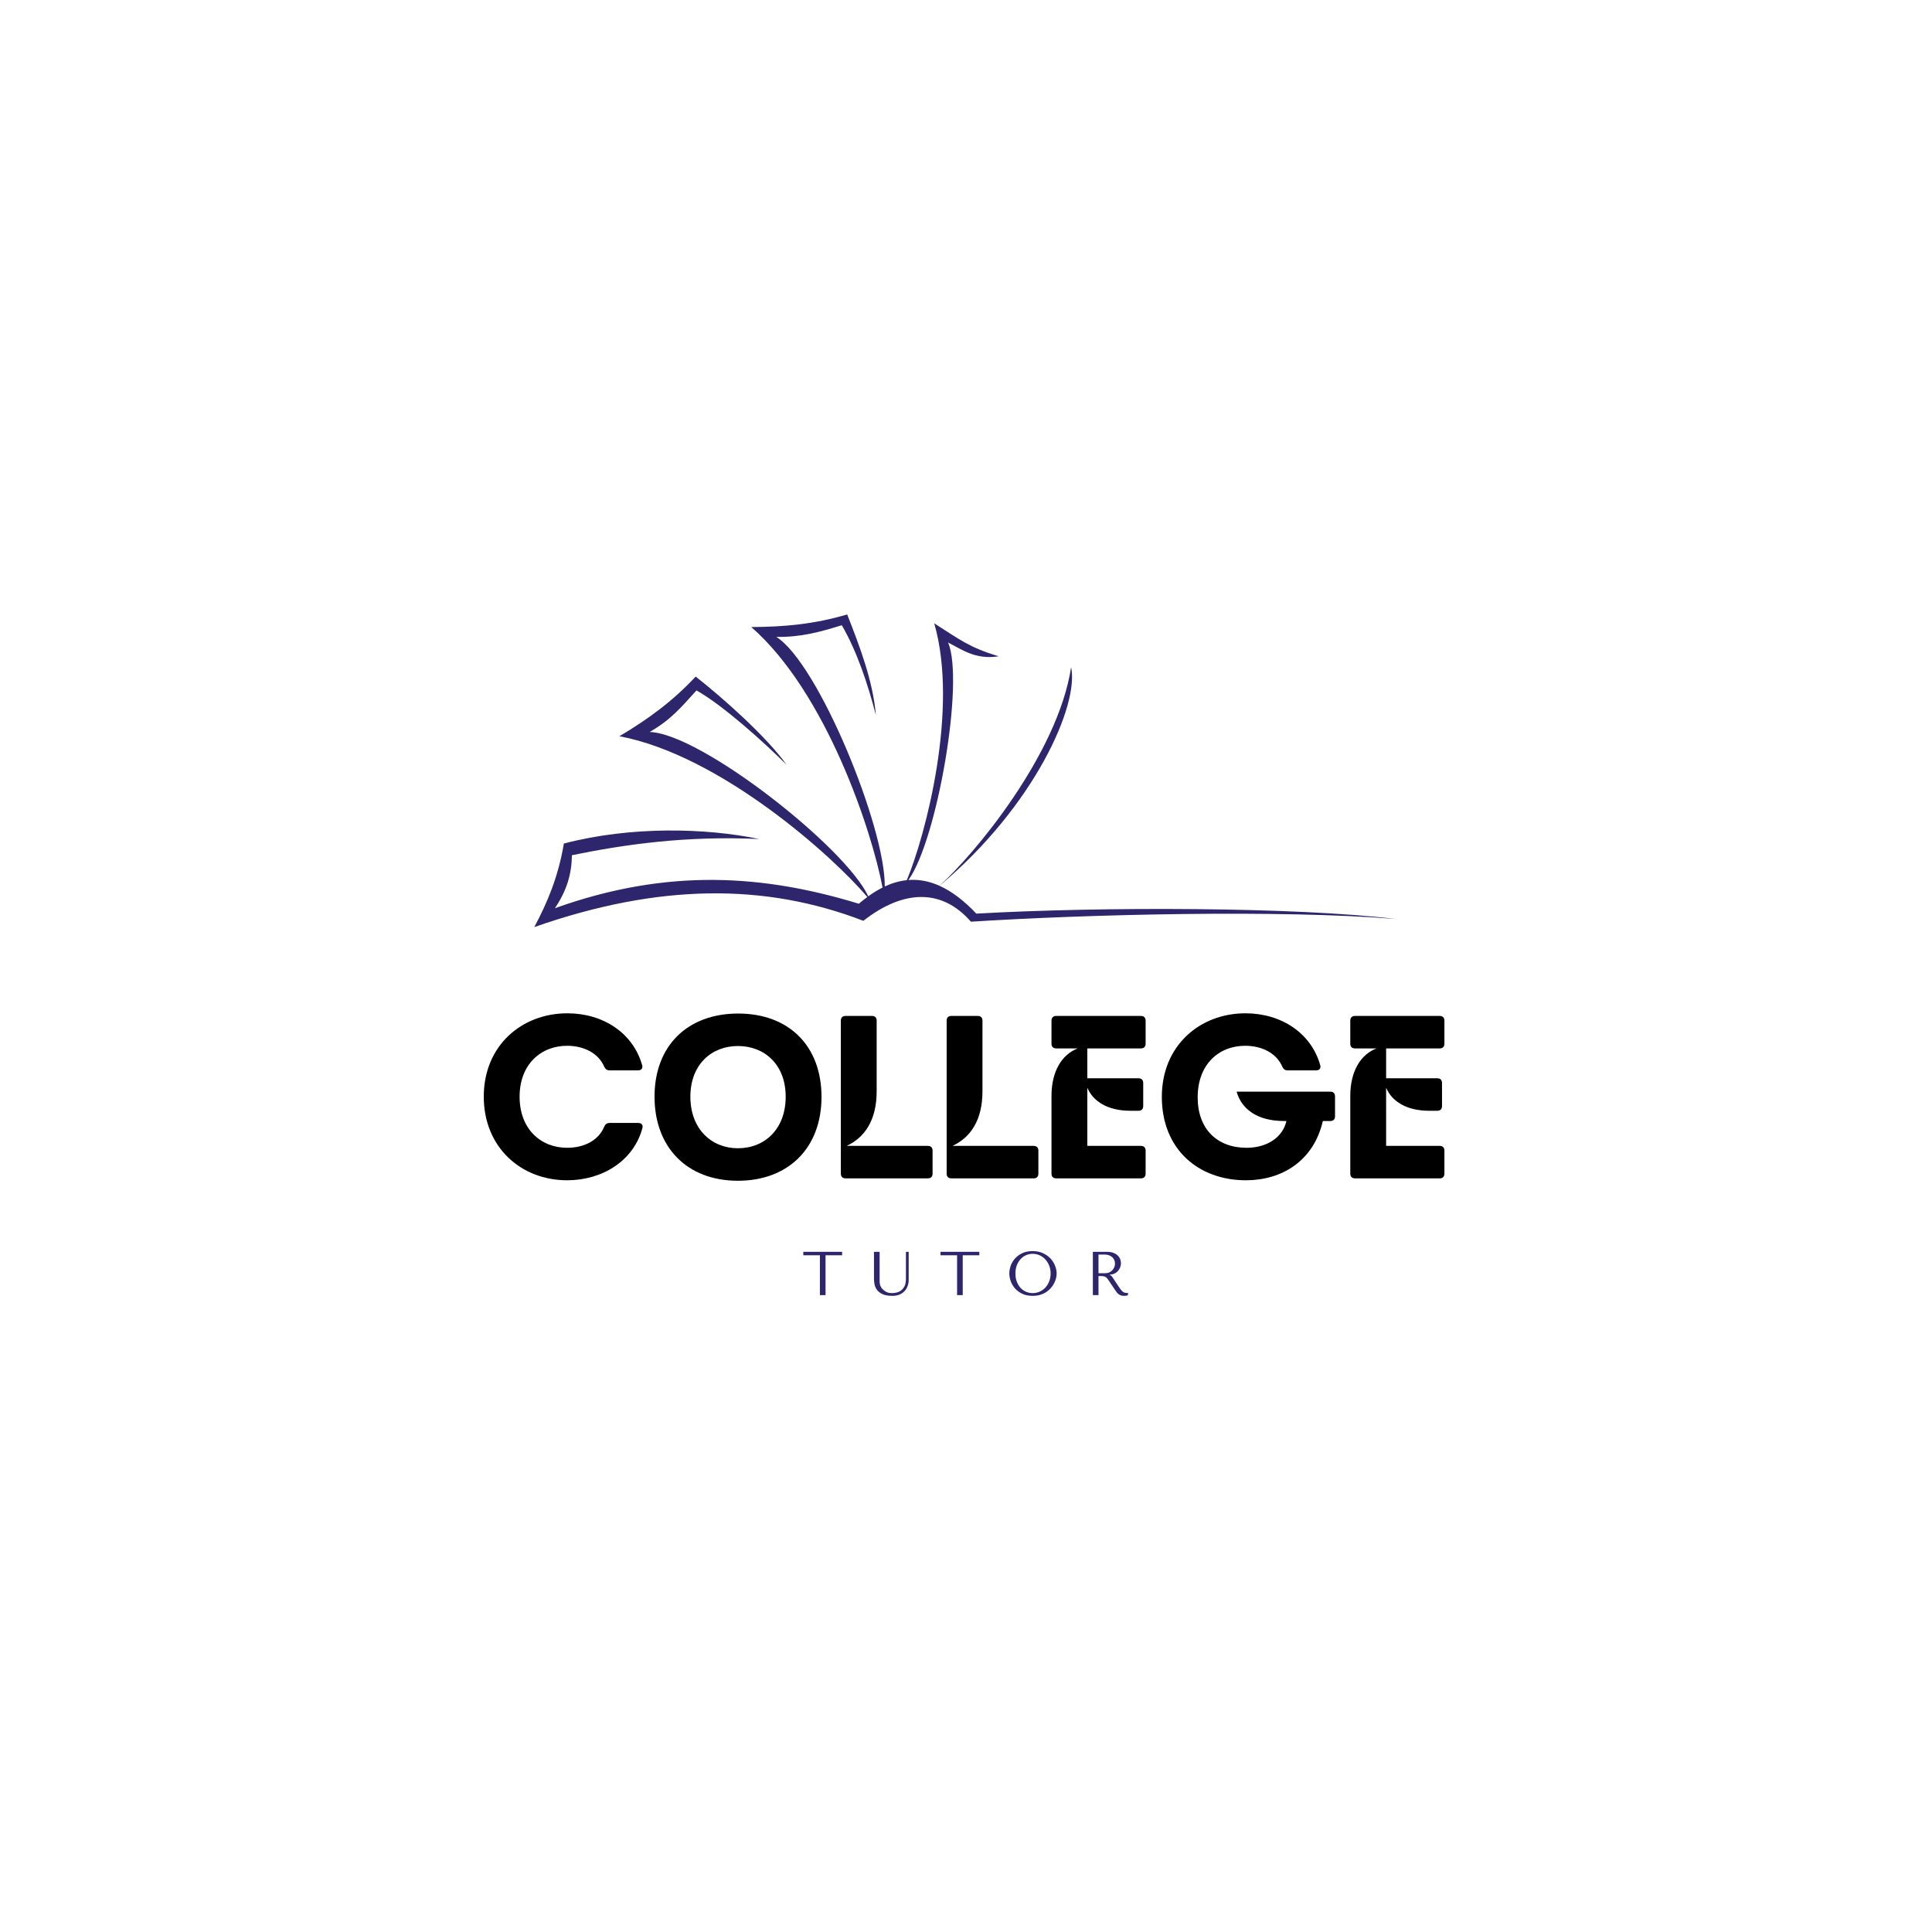
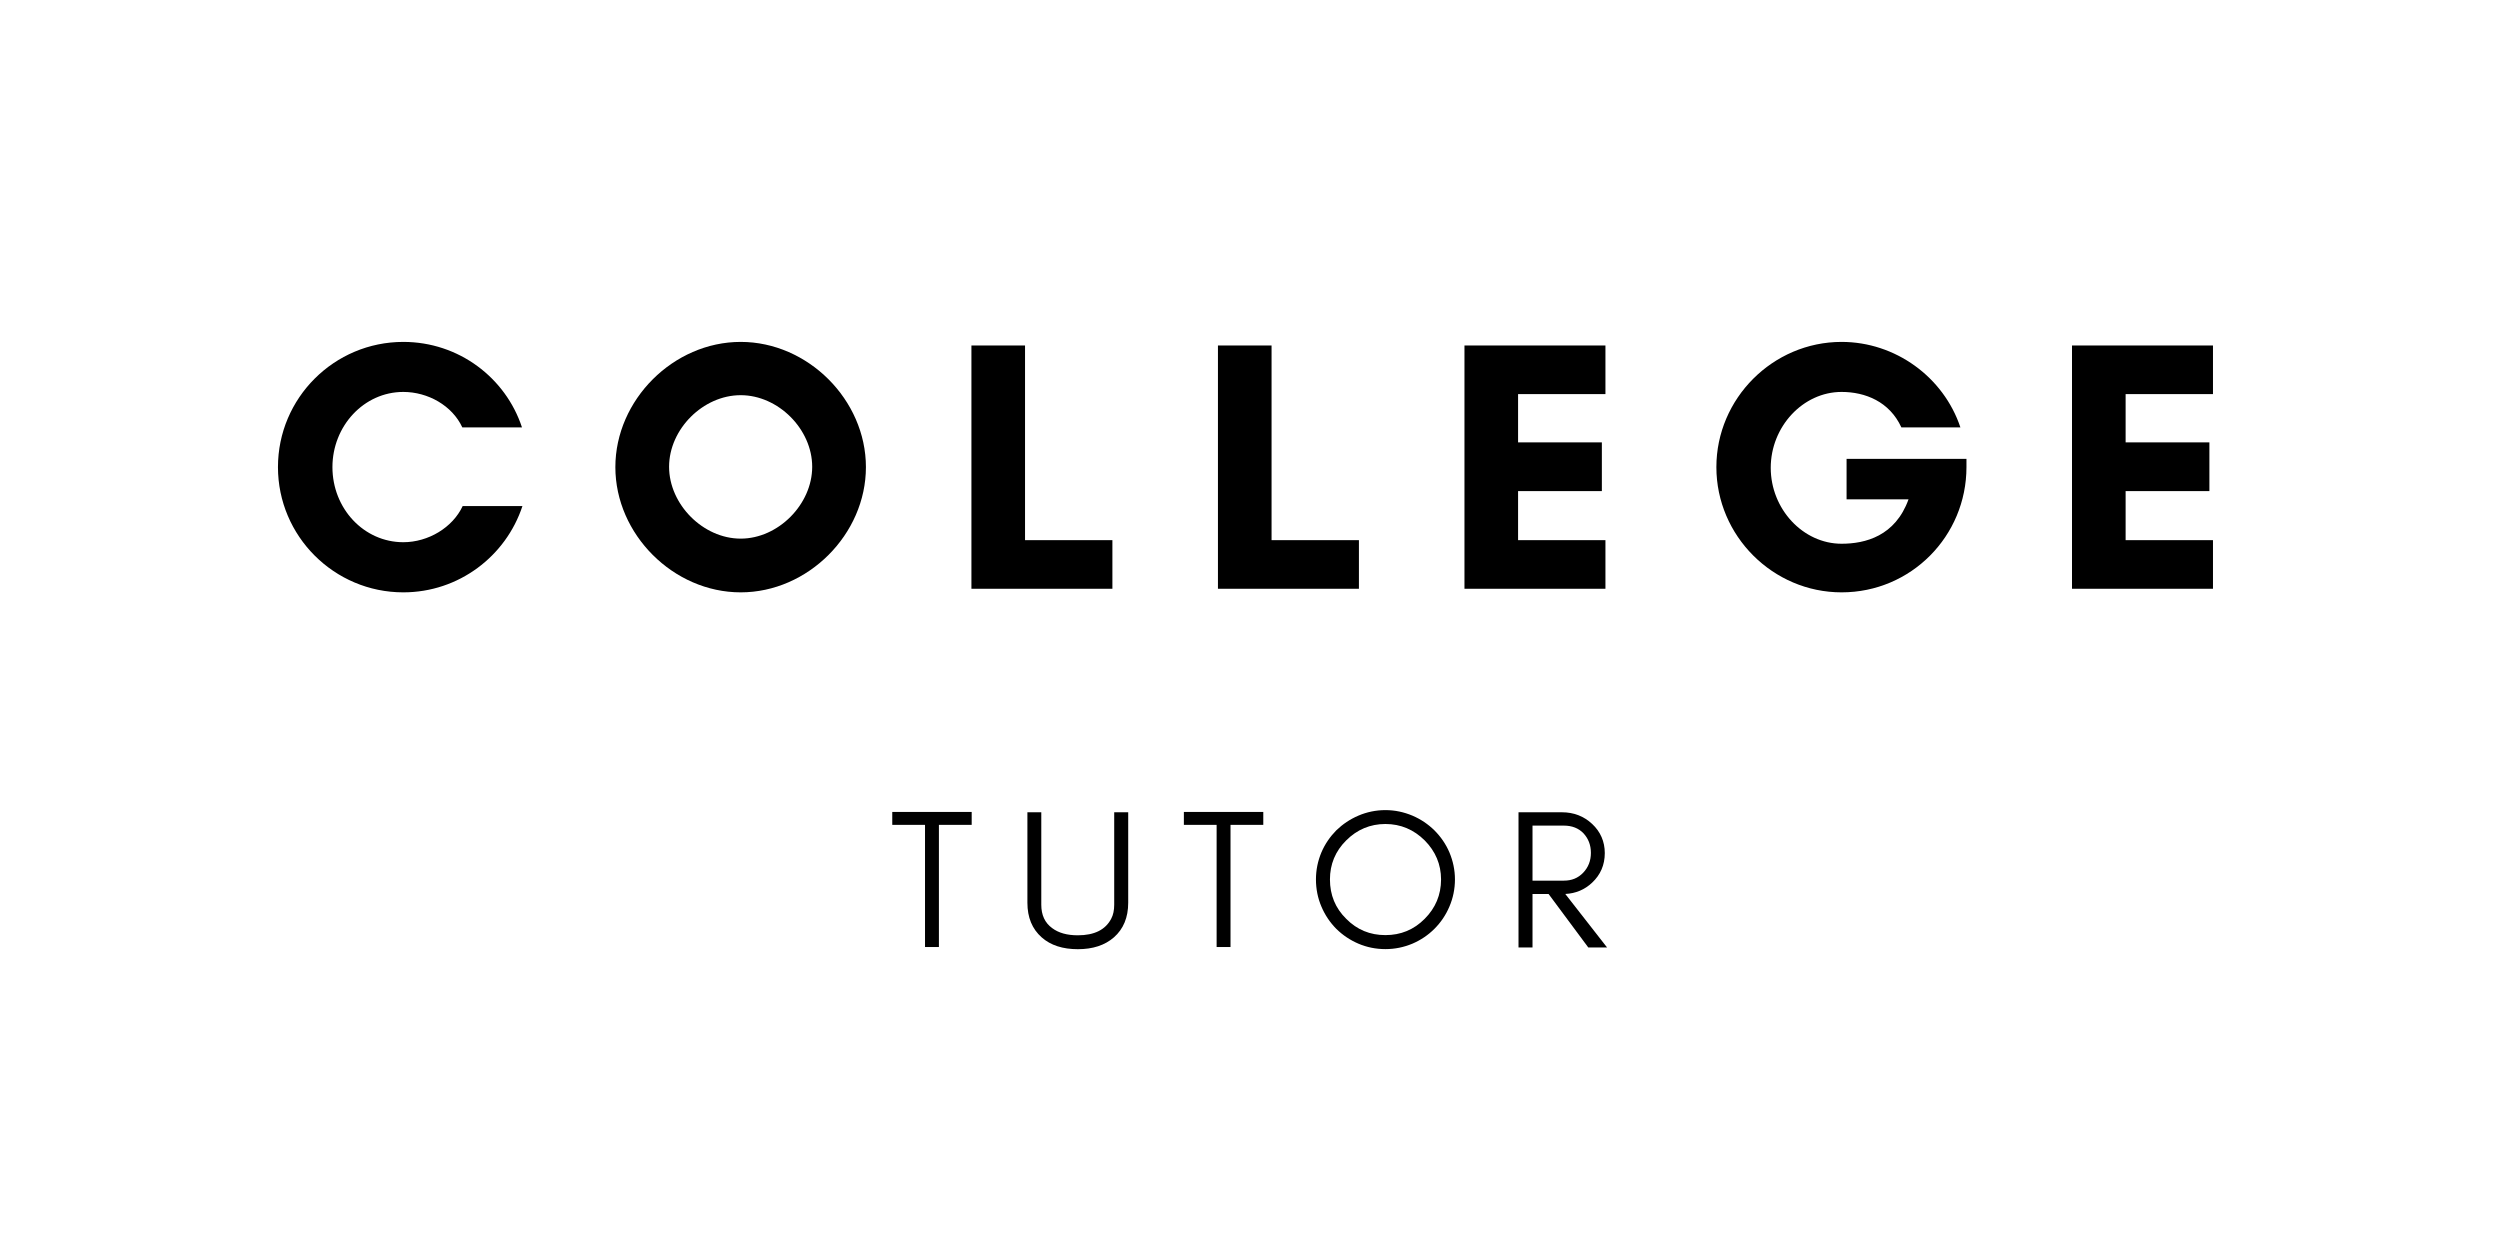
- <svg xmlns="http://www.w3.org/2000/svg" width="500" zoomAndPan="magnify" viewBox="0 0 375 375" height="500" preserveAspectRatio="xMidYMid meet" version="1.0">
+ <svg xmlns="http://www.w3.org/2000/svg" width="120" zoomAndPan="magnify" viewBox="0 0 90 45" height="60" preserveAspectRatio="xMidYMid meet" version="1.0">
  <defs>
-     <g>
-       <g id="id1" />
-     </g>
-     <clipPath id="id2">
-       <path d="M 103.707 119.227 L 270.957 119.227 L 270.957 179.977 L 103.707 179.977 Z M 103.707 119.227 " clip-rule="nonzero" />
-     </clipPath>
+     <g />
  </defs>
-   <g clip-path="url(#id2)">
-     <path fill="rgb(18.039%, 14.899%, 42.749%)" d="M 189.5 177.332 C 187.066 174.758 184.695 172.98 182.355 171.93 C 200.867 156.41 209.48 136.754 207.902 129.508 C 205.312 146.461 189.012 165.969 182.348 171.926 C 180.32 171.016 178.316 170.656 176.328 170.809 C 181.918 163.055 187.242 132.113 184.016 124.707 C 186.598 126 189.297 128.113 193.844 127.383 C 188.211 125.723 186.09 124.016 181.332 120.984 C 186.129 137.539 179.66 162.117 176.012 170.84 C 174.582 170.988 173.156 171.402 171.73 172.062 C 171.871 160.602 158.836 128.746 150.691 123.625 C 155.508 123.684 159.043 122.695 163.395 121.359 C 166.383 126.531 168.414 132.691 170.008 138.797 C 169.43 132.125 166.875 125.473 164.441 119.266 C 158 121.156 152.258 121.68 145.82 121.707 C 160.344 134.402 169.215 161.219 171.305 172.273 C 170.383 172.734 169.457 173.301 168.531 173.969 C 164.094 164.43 135.996 142.352 126.094 142.078 C 130.27 139.676 132.121 137.375 135.191 134.008 C 140.387 136.945 148.219 144.008 152.684 148.453 C 148.805 143.004 140.273 135.43 135.031 131.324 C 130.441 136.23 125.758 139.602 120.227 142.906 C 139.648 146.539 161.473 165.977 168.344 174.109 C 167.797 174.512 167.25 174.941 166.703 175.414 C 148.398 169.824 129.723 168.387 107.707 176.285 C 110.086 172.742 110.953 169.543 111.012 165.996 C 121.336 163.875 133.344 162.188 147.387 162.859 C 136.965 160.68 122.422 160.332 109.445 163.73 C 108.359 170.242 106.184 175.297 103.703 179.949 C 127.875 171.469 148.504 171.395 167.574 178.727 C 175.461 172.566 182.887 172.508 188.457 178.902 C 210.848 177.469 248.555 176.539 270.945 178.379 C 251.449 176.023 213.641 175.965 189.5 177.332 Z M 189.5 177.332 " fill-opacity="1" fill-rule="evenodd" />
-   </g>
  <g fill="rgb(0%, 0%, 0%)" fill-opacity="1">
-     <g transform="translate(92.74018, 228.7194)">
+     <g transform="translate(9.55763, 21.19562)">
      <g>
-         <path d="M 17.34 0.371 C 24.156 0.371 30.23 -3.383 31.945 -9.738 C 32.133 -10.387 31.762 -10.758 31.109 -10.758 L 25.594 -10.758 C 25.082 -10.758 24.758 -10.523 24.527 -10.016 C 23.461 -7.371 20.633 -5.934 17.34 -5.934 C 12.242 -5.934 8.113 -9.551 8.113 -15.855 C 8.113 -22.117 12.242 -25.734 17.34 -25.734 C 20.586 -25.734 23.414 -24.297 24.527 -21.699 C 24.758 -21.188 25.082 -20.957 25.594 -20.957 L 31.066 -20.957 C 31.715 -20.957 32.086 -21.328 31.898 -21.977 C 30.137 -28.234 24.297 -32.039 17.387 -32.039 C 8.578 -32.039 1.16 -25.824 1.16 -15.855 C 1.16 -6.027 8.391 0.371 17.34 0.371 Z M 17.34 0.371 " />
+         <path d="M 7.098 -2.977 C 6.738 -2.203 5.859 -1.676 4.961 -1.676 C 3.543 -1.676 2.41 -2.887 2.41 -4.379 C 2.41 -5.859 3.543 -7.086 4.961 -7.086 C 5.848 -7.086 6.723 -6.594 7.086 -5.809 L 9.234 -5.809 C 8.645 -7.598 6.957 -8.887 4.961 -8.887 C 2.473 -8.887 0.449 -6.867 0.449 -4.379 C 0.449 -1.895 2.473 0.129 4.961 0.129 C 6.957 0.129 8.656 -1.172 9.25 -2.977 Z M 7.098 -2.977 " />
      </g>
    </g>
  </g>
  <g fill="rgb(0%, 0%, 0%)" fill-opacity="1">
-     <g transform="translate(125.7943, 228.7194)">
+     <g transform="translate(21.70408, 21.19562)">
      <g>
-         <path d="M 17.434 0.465 C 27.168 0.465 33.66 -5.844 33.66 -15.809 C 33.66 -25.688 27.355 -31.992 17.48 -31.992 C 7.742 -31.992 1.25 -25.824 1.25 -15.855 C 1.25 -6.027 7.559 0.465 17.434 0.465 Z M 17.434 -5.844 C 12.332 -5.844 8.207 -9.551 8.207 -15.855 C 8.207 -22.117 12.332 -25.688 17.434 -25.688 C 22.625 -25.688 26.707 -22.07 26.707 -15.855 C 26.707 -9.551 22.625 -5.844 17.434 -5.844 Z M 17.434 -5.844 " />
+         <path d="M 7.535 -4.391 C 7.535 -3.039 6.312 -1.805 4.961 -1.805 C 3.605 -1.805 2.383 -3.039 2.383 -4.391 C 2.383 -5.746 3.605 -6.969 4.961 -6.969 C 6.312 -6.969 7.535 -5.746 7.535 -4.391 Z M 9.469 -4.379 C 9.469 -6.801 7.379 -8.887 4.961 -8.887 C 2.539 -8.887 0.449 -6.801 0.449 -4.379 C 0.449 -1.957 2.539 0.129 4.961 0.129 C 7.379 0.129 9.469 -1.957 9.469 -4.379 Z M 9.469 -4.379 " />
      </g>
    </g>
  </g>
  <g fill="rgb(0%, 0%, 0%)" fill-opacity="1">
-     <g transform="translate(160.7029, 228.7194)">
+     <g transform="translate(34.19831, 21.19562)">
      <g>
-         <path d="M 3.641 -6.305 C 7.07 -7.906 9.457 -11.195 9.457 -16.922 L 9.457 -30.602 C 9.457 -31.203 9.133 -31.527 8.531 -31.527 L 3.43 -31.527 C 2.828 -31.527 2.504 -31.203 2.504 -30.602 L 2.504 -0.926 C 2.504 -0.324 2.828 0 3.43 0 L 19.379 0 C 19.984 0 20.309 -0.324 20.309 -0.926 L 20.309 -5.379 C 20.309 -5.98 19.984 -6.305 19.379 -6.305 Z M 3.641 -6.305 " />
+         <path d="M 0.773 0 L 5.848 0 L 5.848 -1.75 L 2.703 -1.75 L 2.703 -8.758 L 0.773 -8.758 Z M 0.773 0 " />
      </g>
    </g>
  </g>
  <g fill="rgb(0%, 0%, 0%)" fill-opacity="1">
-     <g transform="translate(181.2401, 228.7194)">
+     <g transform="translate(43.07308, 21.19562)">
      <g>
-         <path d="M 3.641 -6.305 C 7.07 -7.906 9.457 -11.195 9.457 -16.922 L 9.457 -30.602 C 9.457 -31.203 9.133 -31.527 8.531 -31.527 L 3.43 -31.527 C 2.828 -31.527 2.504 -31.203 2.504 -30.602 L 2.504 -0.926 C 2.504 -0.324 2.828 0 3.43 0 L 19.379 0 C 19.984 0 20.309 -0.324 20.309 -0.926 L 20.309 -5.379 C 20.309 -5.98 19.984 -6.305 19.379 -6.305 Z M 3.641 -6.305 " />
+         <path d="M 0.773 0 L 5.848 0 L 5.848 -1.75 L 2.703 -1.75 L 2.703 -8.758 L 0.773 -8.758 Z M 0.773 0 " />
      </g>
    </g>
  </g>
  <g fill="rgb(0%, 0%, 0%)" fill-opacity="1">
-     <g transform="translate(201.7772, 228.7194)">
+     <g transform="translate(51.94785, 21.19562)">
      <g>
-         <path d="M 19.66 -25.223 C 20.262 -25.223 20.586 -25.547 20.586 -26.148 L 20.586 -30.602 C 20.586 -31.203 20.262 -31.527 19.66 -31.527 L 3.246 -31.527 C 2.645 -31.527 2.316 -31.203 2.316 -30.602 L 2.316 -26.148 C 2.316 -25.547 2.645 -25.223 3.246 -25.223 L 7.395 -25.223 C 4.359 -24.039 2.316 -20.84 2.316 -15.996 L 2.316 -0.926 C 2.316 -0.324 2.645 0 3.246 0 L 19.66 0 C 20.262 0 20.586 -0.324 20.586 -0.926 L 20.586 -5.379 C 20.586 -5.98 20.262 -6.305 19.66 -6.305 L 9.273 -6.305 L 9.273 -17.594 C 10.387 -14.93 13.262 -13.121 17.617 -13.121 L 19.195 -13.121 C 19.797 -13.121 20.121 -13.445 20.121 -14.047 L 20.121 -18.5 C 20.121 -19.102 19.797 -19.426 19.195 -19.426 L 9.273 -19.426 L 9.273 -25.223 Z M 19.66 -25.223 " />
+         <path d="M 5.848 -1.75 L 2.703 -1.75 L 2.703 -3.516 L 5.719 -3.516 L 5.719 -5.27 L 2.703 -5.27 L 2.703 -7.008 L 5.848 -7.008 L 5.848 -8.758 L 0.773 -8.758 L 0.773 0 L 5.848 0 Z M 5.848 -1.75 " />
      </g>
    </g>
  </g>
  <g fill="rgb(0%, 0%, 0%)" fill-opacity="1">
-     <g transform="translate(224.2615, 228.7194)">
+     <g transform="translate(61.14464, 21.19562)">
      <g>
-         <path d="M 33.938 -16.832 L 15.766 -16.832 C 16.691 -13.539 19.66 -11.129 24.992 -11.129 L 25.43 -11.129 C 24.758 -8.066 21.77 -5.934 17.711 -5.934 C 12.008 -5.934 8.207 -9.551 8.207 -15.719 C 8.207 -22.164 12.332 -25.734 17.434 -25.734 C 20.68 -25.734 23.508 -24.297 24.621 -21.699 C 24.852 -21.188 25.176 -20.957 25.688 -20.957 L 31.156 -20.957 C 31.805 -20.957 32.176 -21.328 31.992 -21.977 C 30.23 -28.234 24.387 -32.039 17.48 -32.039 C 8.672 -32.039 1.25 -25.824 1.25 -15.809 C 1.25 -5.656 8.344 0.371 17.574 0.371 C 24.457 0.371 30.695 -3.293 32.5 -11.129 L 33.938 -11.129 C 34.543 -11.129 34.867 -11.453 34.867 -12.055 L 34.867 -15.902 C 34.867 -16.508 34.543 -16.832 33.938 -16.832 Z M 33.938 -16.832 " />
+         <path d="M 5.152 -7.086 C 6.004 -7.086 6.879 -6.738 7.305 -5.809 L 9.43 -5.809 C 8.824 -7.625 7.086 -8.887 5.152 -8.887 C 2.68 -8.887 0.645 -6.852 0.645 -4.379 C 0.645 -1.906 2.68 0.129 5.152 0.129 C 7.652 0.129 9.648 -1.895 9.648 -4.379 L 9.648 -4.676 L 5.332 -4.676 L 5.332 -3.219 L 7.562 -3.219 C 7.086 -1.895 6.004 -1.621 5.152 -1.621 C 3.762 -1.621 2.602 -2.871 2.602 -4.355 C 2.602 -5.836 3.762 -7.086 5.152 -7.086 Z M 5.152 -7.086 " />
      </g>
    </g>
  </g>
  <g fill="rgb(0%, 0%, 0%)" fill-opacity="1">
-     <g transform="translate(259.7727, 228.7194)">
+     <g transform="translate(73.8192, 21.19562)">
      <g>
-         <path d="M 19.66 -25.223 C 20.262 -25.223 20.586 -25.547 20.586 -26.148 L 20.586 -30.602 C 20.586 -31.203 20.262 -31.527 19.66 -31.527 L 3.246 -31.527 C 2.645 -31.527 2.316 -31.203 2.316 -30.602 L 2.316 -26.148 C 2.316 -25.547 2.645 -25.223 3.246 -25.223 L 7.395 -25.223 C 4.359 -24.039 2.316 -20.84 2.316 -15.996 L 2.316 -0.926 C 2.316 -0.324 2.645 0 3.246 0 L 19.66 0 C 20.262 0 20.586 -0.324 20.586 -0.926 L 20.586 -5.379 C 20.586 -5.98 20.262 -6.305 19.66 -6.305 L 9.273 -6.305 L 9.273 -17.594 C 10.387 -14.93 13.262 -13.121 17.617 -13.121 L 19.195 -13.121 C 19.797 -13.121 20.121 -13.445 20.121 -14.047 L 20.121 -18.5 C 20.121 -19.102 19.797 -19.426 19.195 -19.426 L 9.273 -19.426 L 9.273 -25.223 Z M 19.66 -25.223 " />
+         <path d="M 5.848 -1.75 L 2.703 -1.75 L 2.703 -3.516 L 5.719 -3.516 L 5.719 -5.27 L 2.703 -5.27 L 2.703 -7.008 L 5.848 -7.008 L 5.848 -8.758 L 0.773 -8.758 L 0.773 0 L 5.848 0 Z M 5.848 -1.75 " />
      </g>
    </g>
  </g>
-   <g fill="rgb(18.039%, 14.899%, 42.749%)" fill-opacity="1">
-     <g transform="translate(155.6894, 251.3827)">
+   <g fill="rgb(0%, 0%, 0%)" fill-opacity="1">
+     <g transform="translate(31.97664, 34.10889)">
      <g>
-         <path d="M 4.547 0 L 4.547 -7.734 L 7.766 -7.734 L 7.766 -8.406 L 0.234 -8.406 L 0.234 -7.734 L 3.453 -7.734 L 3.453 0 Z M 4.547 0 " />
+         <path d="M 0.145 -4.414 L 1.324 -4.414 L 1.324 -0.016 L 1.824 -0.016 L 1.824 -4.414 L 3.004 -4.414 L 3.004 -4.879 L 0.145 -4.879 Z M 0.145 -4.414 " />
      </g>
    </g>
  </g>
-   <g fill="rgb(18.039%, 14.899%, 42.749%)" fill-opacity="1">
-     <g transform="translate(168.6855, 251.3827)">
+   <g fill="rgb(0%, 0%, 0%)" fill-opacity="1">
+     <g transform="translate(36.55643, 34.10889)">
      <g>
-         <path d="M 0.953 -8.406 L 0.953 -3.234 C 0.953 -2.91 0.984 -2.551 1.047 -2.156 C 1.117 -1.758 1.273 -1.391 1.516 -1.047 C 1.754 -0.711 2.109 -0.43 2.578 -0.203 C 3.047 0.023 3.691 0.141 4.516 0.141 C 5.023 0.141 5.477 0.062 5.875 -0.094 C 6.27 -0.258 6.598 -0.477 6.859 -0.75 C 7.129 -1.031 7.332 -1.359 7.469 -1.734 C 7.613 -2.109 7.688 -2.504 7.688 -2.922 L 7.688 -8.406 L 7.156 -8.406 L 7.156 -3.328 C 7.156 -3.148 7.148 -2.969 7.141 -2.781 C 7.129 -2.602 7.102 -2.426 7.062 -2.25 C 7.031 -2.07 6.969 -1.895 6.875 -1.719 C 6.789 -1.539 6.672 -1.363 6.516 -1.188 C 6.223 -0.875 5.895 -0.66 5.531 -0.547 C 5.176 -0.441 4.805 -0.391 4.422 -0.391 C 4.078 -0.391 3.773 -0.441 3.516 -0.547 C 3.254 -0.648 3.008 -0.805 2.781 -1.016 C 2.602 -1.172 2.461 -1.328 2.359 -1.484 C 2.266 -1.648 2.191 -1.812 2.141 -1.969 C 2.098 -2.125 2.07 -2.281 2.062 -2.438 C 2.051 -2.594 2.047 -2.754 2.047 -2.922 L 2.047 -8.406 Z M 0.953 -8.406 " />
+         <path d="M 4.059 -1.609 L 4.059 -4.867 L 3.555 -4.867 L 3.555 -1.539 C 3.555 -1.34 3.52 -1.172 3.449 -1.039 C 3.242 -0.637 2.84 -0.438 2.246 -0.438 C 1.859 -0.438 1.555 -0.523 1.324 -0.695 C 1.059 -0.887 0.93 -1.168 0.93 -1.539 L 0.93 -4.867 L 0.43 -4.867 L 0.43 -1.609 C 0.43 -1.082 0.602 -0.664 0.945 -0.363 C 1.266 -0.078 1.703 0.062 2.246 0.062 C 2.785 0.062 3.215 -0.078 3.543 -0.363 C 3.887 -0.664 4.059 -1.082 4.059 -1.609 Z M 4.059 -1.609 " />
      </g>
    </g>
  </g>
-   <g fill="rgb(18.039%, 14.899%, 42.749%)" fill-opacity="1">
-     <g transform="translate(182.3175, 251.3827)">
+   <g fill="rgb(0%, 0%, 0%)" fill-opacity="1">
+     <g transform="translate(42.47437, 34.10889)">
      <g>
-         <path d="M 4.547 0 L 4.547 -7.734 L 7.766 -7.734 L 7.766 -8.406 L 0.234 -8.406 L 0.234 -7.734 L 3.453 -7.734 L 3.453 0 Z M 4.547 0 " />
+         <path d="M 0.145 -4.414 L 1.324 -4.414 L 1.324 -0.016 L 1.824 -0.016 L 1.824 -4.414 L 3.004 -4.414 L 3.004 -4.879 L 0.145 -4.879 Z M 0.145 -4.414 " />
      </g>
    </g>
  </g>
-   <g fill="rgb(18.039%, 14.899%, 42.749%)" fill-opacity="1">
-     <g transform="translate(195.3136, 251.3827)">
+   <g fill="rgb(0%, 0%, 0%)" fill-opacity="1">
+     <g transform="translate(47.05416, 34.10889)">
      <g>
-         <path d="M 0.594 -4.203 C 0.594 -3.754 0.676 -3.273 0.844 -2.766 C 1.02 -2.254 1.289 -1.781 1.656 -1.344 C 2.031 -0.914 2.5 -0.562 3.062 -0.281 C 3.633 0 4.316 0.141 5.109 0.141 C 5.648 0.141 6.133 0.078 6.562 -0.047 C 7 -0.18 7.391 -0.359 7.734 -0.578 C 8.086 -0.805 8.391 -1.066 8.641 -1.359 C 8.898 -1.648 9.113 -1.957 9.281 -2.281 C 9.445 -2.602 9.57 -2.926 9.656 -3.25 C 9.738 -3.582 9.781 -3.898 9.781 -4.203 C 9.781 -4.648 9.688 -5.125 9.5 -5.625 C 9.32 -6.133 9.039 -6.602 8.656 -7.031 C 8.27 -7.469 7.781 -7.828 7.188 -8.109 C 6.602 -8.398 5.91 -8.547 5.109 -8.547 C 4.316 -8.547 3.633 -8.406 3.062 -8.125 C 2.5 -7.844 2.031 -7.488 1.656 -7.062 C 1.289 -6.633 1.02 -6.164 0.844 -5.656 C 0.676 -5.145 0.594 -4.66 0.594 -4.203 Z M 1.781 -4.203 C 1.781 -4.766 1.863 -5.273 2.031 -5.734 C 2.207 -6.203 2.441 -6.602 2.734 -6.938 C 3.035 -7.281 3.391 -7.547 3.797 -7.734 C 4.211 -7.922 4.66 -8.016 5.141 -8.016 C 5.609 -8.016 6.051 -7.922 6.469 -7.734 C 6.895 -7.547 7.266 -7.281 7.578 -6.938 C 7.891 -6.602 8.141 -6.203 8.328 -5.734 C 8.516 -5.273 8.609 -4.766 8.609 -4.203 C 8.609 -3.641 8.516 -3.125 8.328 -2.656 C 8.141 -2.188 7.891 -1.785 7.578 -1.453 C 7.266 -1.117 6.895 -0.859 6.469 -0.672 C 6.051 -0.484 5.609 -0.391 5.141 -0.391 C 4.66 -0.391 4.211 -0.484 3.797 -0.672 C 3.391 -0.859 3.035 -1.117 2.734 -1.453 C 2.441 -1.785 2.207 -2.188 2.031 -2.656 C 1.863 -3.125 1.781 -3.641 1.781 -4.203 Z M 1.781 -4.203 " />
+         <path d="M 4.824 -2.449 C 4.824 -1.891 4.621 -1.418 4.234 -1.031 C 3.844 -0.637 3.371 -0.445 2.82 -0.445 C 2.27 -0.445 1.797 -0.637 1.41 -1.031 C 1.016 -1.418 0.824 -1.891 0.824 -2.449 C 0.824 -2.992 1.016 -3.465 1.41 -3.855 C 1.797 -4.242 2.27 -4.445 2.82 -4.445 C 3.371 -4.445 3.844 -4.242 4.234 -3.855 C 4.621 -3.465 4.824 -2.992 4.824 -2.449 Z M 5.324 -2.449 C 5.324 -2.789 5.254 -3.113 5.125 -3.422 C 4.996 -3.723 4.816 -3.984 4.586 -4.215 C 4.359 -4.438 4.094 -4.617 3.793 -4.746 C 3.484 -4.875 3.164 -4.945 2.82 -4.945 C 2.477 -4.945 2.148 -4.875 1.848 -4.746 C 1.547 -4.617 1.281 -4.438 1.051 -4.215 C 0.824 -3.984 0.645 -3.723 0.516 -3.422 C 0.387 -3.113 0.32 -2.789 0.32 -2.449 C 0.32 -2.105 0.387 -1.773 0.516 -1.473 C 0.645 -1.168 0.824 -0.902 1.051 -0.672 C 1.281 -0.445 1.547 -0.266 1.848 -0.137 C 2.148 -0.008 2.477 0.059 2.82 0.059 C 3.164 0.059 3.484 -0.008 3.793 -0.137 C 4.094 -0.266 4.359 -0.445 4.586 -0.672 C 4.816 -0.902 4.996 -1.168 5.125 -1.473 C 5.254 -1.773 5.324 -2.105 5.324 -2.449 Z M 5.324 -2.449 " />
      </g>
    </g>
  </g>
-   <g fill="rgb(18.039%, 14.899%, 42.749%)" fill-opacity="1">
-     <g transform="translate(210.6857, 251.3827)">
+   <g fill="rgb(0%, 0%, 0%)" fill-opacity="1">
+     <g transform="translate(54.13136, 34.10889)">
      <g>
-         <path d="M 1.438 -8.406 L 1.438 0 L 2.531 0 L 2.531 -3.703 L 3.062 -3.703 C 3.281 -3.703 3.461 -3.68 3.609 -3.641 C 3.766 -3.609 3.898 -3.539 4.016 -3.438 C 4.141 -3.344 4.254 -3.219 4.359 -3.062 C 4.461 -2.914 4.586 -2.734 4.734 -2.516 L 5.672 -1.109 C 5.797 -0.922 5.914 -0.75 6.031 -0.594 C 6.145 -0.445 6.27 -0.316 6.406 -0.203 C 6.539 -0.098 6.691 -0.016 6.859 0.047 C 7.035 0.109 7.242 0.141 7.484 0.141 C 7.66 0.141 7.805 0.129 7.922 0.109 C 8.035 0.098 8.145 0.062 8.25 0 L 8.25 -0.438 C 8.219 -0.438 8.18 -0.43 8.141 -0.422 C 8.098 -0.422 8.055 -0.422 8.016 -0.422 C 7.848 -0.422 7.695 -0.441 7.562 -0.484 C 7.438 -0.535 7.316 -0.609 7.203 -0.703 C 7.098 -0.797 6.992 -0.906 6.891 -1.031 C 6.785 -1.164 6.676 -1.316 6.562 -1.484 C 6.227 -1.973 5.969 -2.363 5.781 -2.656 C 5.602 -2.945 5.457 -3.172 5.344 -3.328 C 5.238 -3.492 5.148 -3.613 5.078 -3.688 C 5.016 -3.758 4.938 -3.816 4.844 -3.859 L 4.719 -3.922 L 4.719 -3.969 C 5.102 -4 5.43 -4.082 5.703 -4.219 C 5.984 -4.363 6.207 -4.547 6.375 -4.766 C 6.551 -4.984 6.68 -5.219 6.766 -5.469 C 6.848 -5.719 6.891 -5.961 6.891 -6.203 C 6.891 -6.422 6.848 -6.656 6.766 -6.906 C 6.68 -7.164 6.535 -7.406 6.328 -7.625 C 6.129 -7.844 5.852 -8.023 5.5 -8.172 C 5.145 -8.328 4.695 -8.406 4.156 -8.406 Z M 2.531 -7.875 L 3.75 -7.875 C 4.051 -7.875 4.32 -7.828 4.562 -7.734 C 4.812 -7.648 5.02 -7.531 5.188 -7.375 C 5.363 -7.219 5.5 -7.031 5.594 -6.812 C 5.688 -6.594 5.734 -6.359 5.734 -6.109 C 5.734 -5.891 5.691 -5.672 5.609 -5.453 C 5.523 -5.234 5.398 -5.031 5.234 -4.844 C 5.066 -4.664 4.859 -4.52 4.609 -4.406 C 4.367 -4.301 4.086 -4.25 3.766 -4.25 L 2.531 -4.25 Z M 2.531 -7.875 " />
+         <path d="M 1.039 -2.406 L 1.039 -4.387 L 2.168 -4.387 C 2.461 -4.387 2.699 -4.293 2.875 -4.109 C 3.047 -3.922 3.141 -3.691 3.141 -3.406 C 3.141 -3.121 3.047 -2.883 2.863 -2.691 C 2.676 -2.496 2.449 -2.406 2.168 -2.406 Z M 3.641 -3.398 C 3.641 -3.812 3.484 -4.172 3.184 -4.449 C 2.891 -4.723 2.527 -4.867 2.098 -4.867 L 0.535 -4.867 L 0.535 0 L 1.039 0 L 1.039 -1.926 L 1.617 -1.926 L 3.047 0 L 3.723 0 L 2.219 -1.926 C 2.598 -1.945 2.918 -2.082 3.184 -2.332 C 3.484 -2.613 3.641 -2.969 3.641 -3.398 Z M 3.641 -3.398 " />
      </g>
    </g>
  </g>
</svg>
